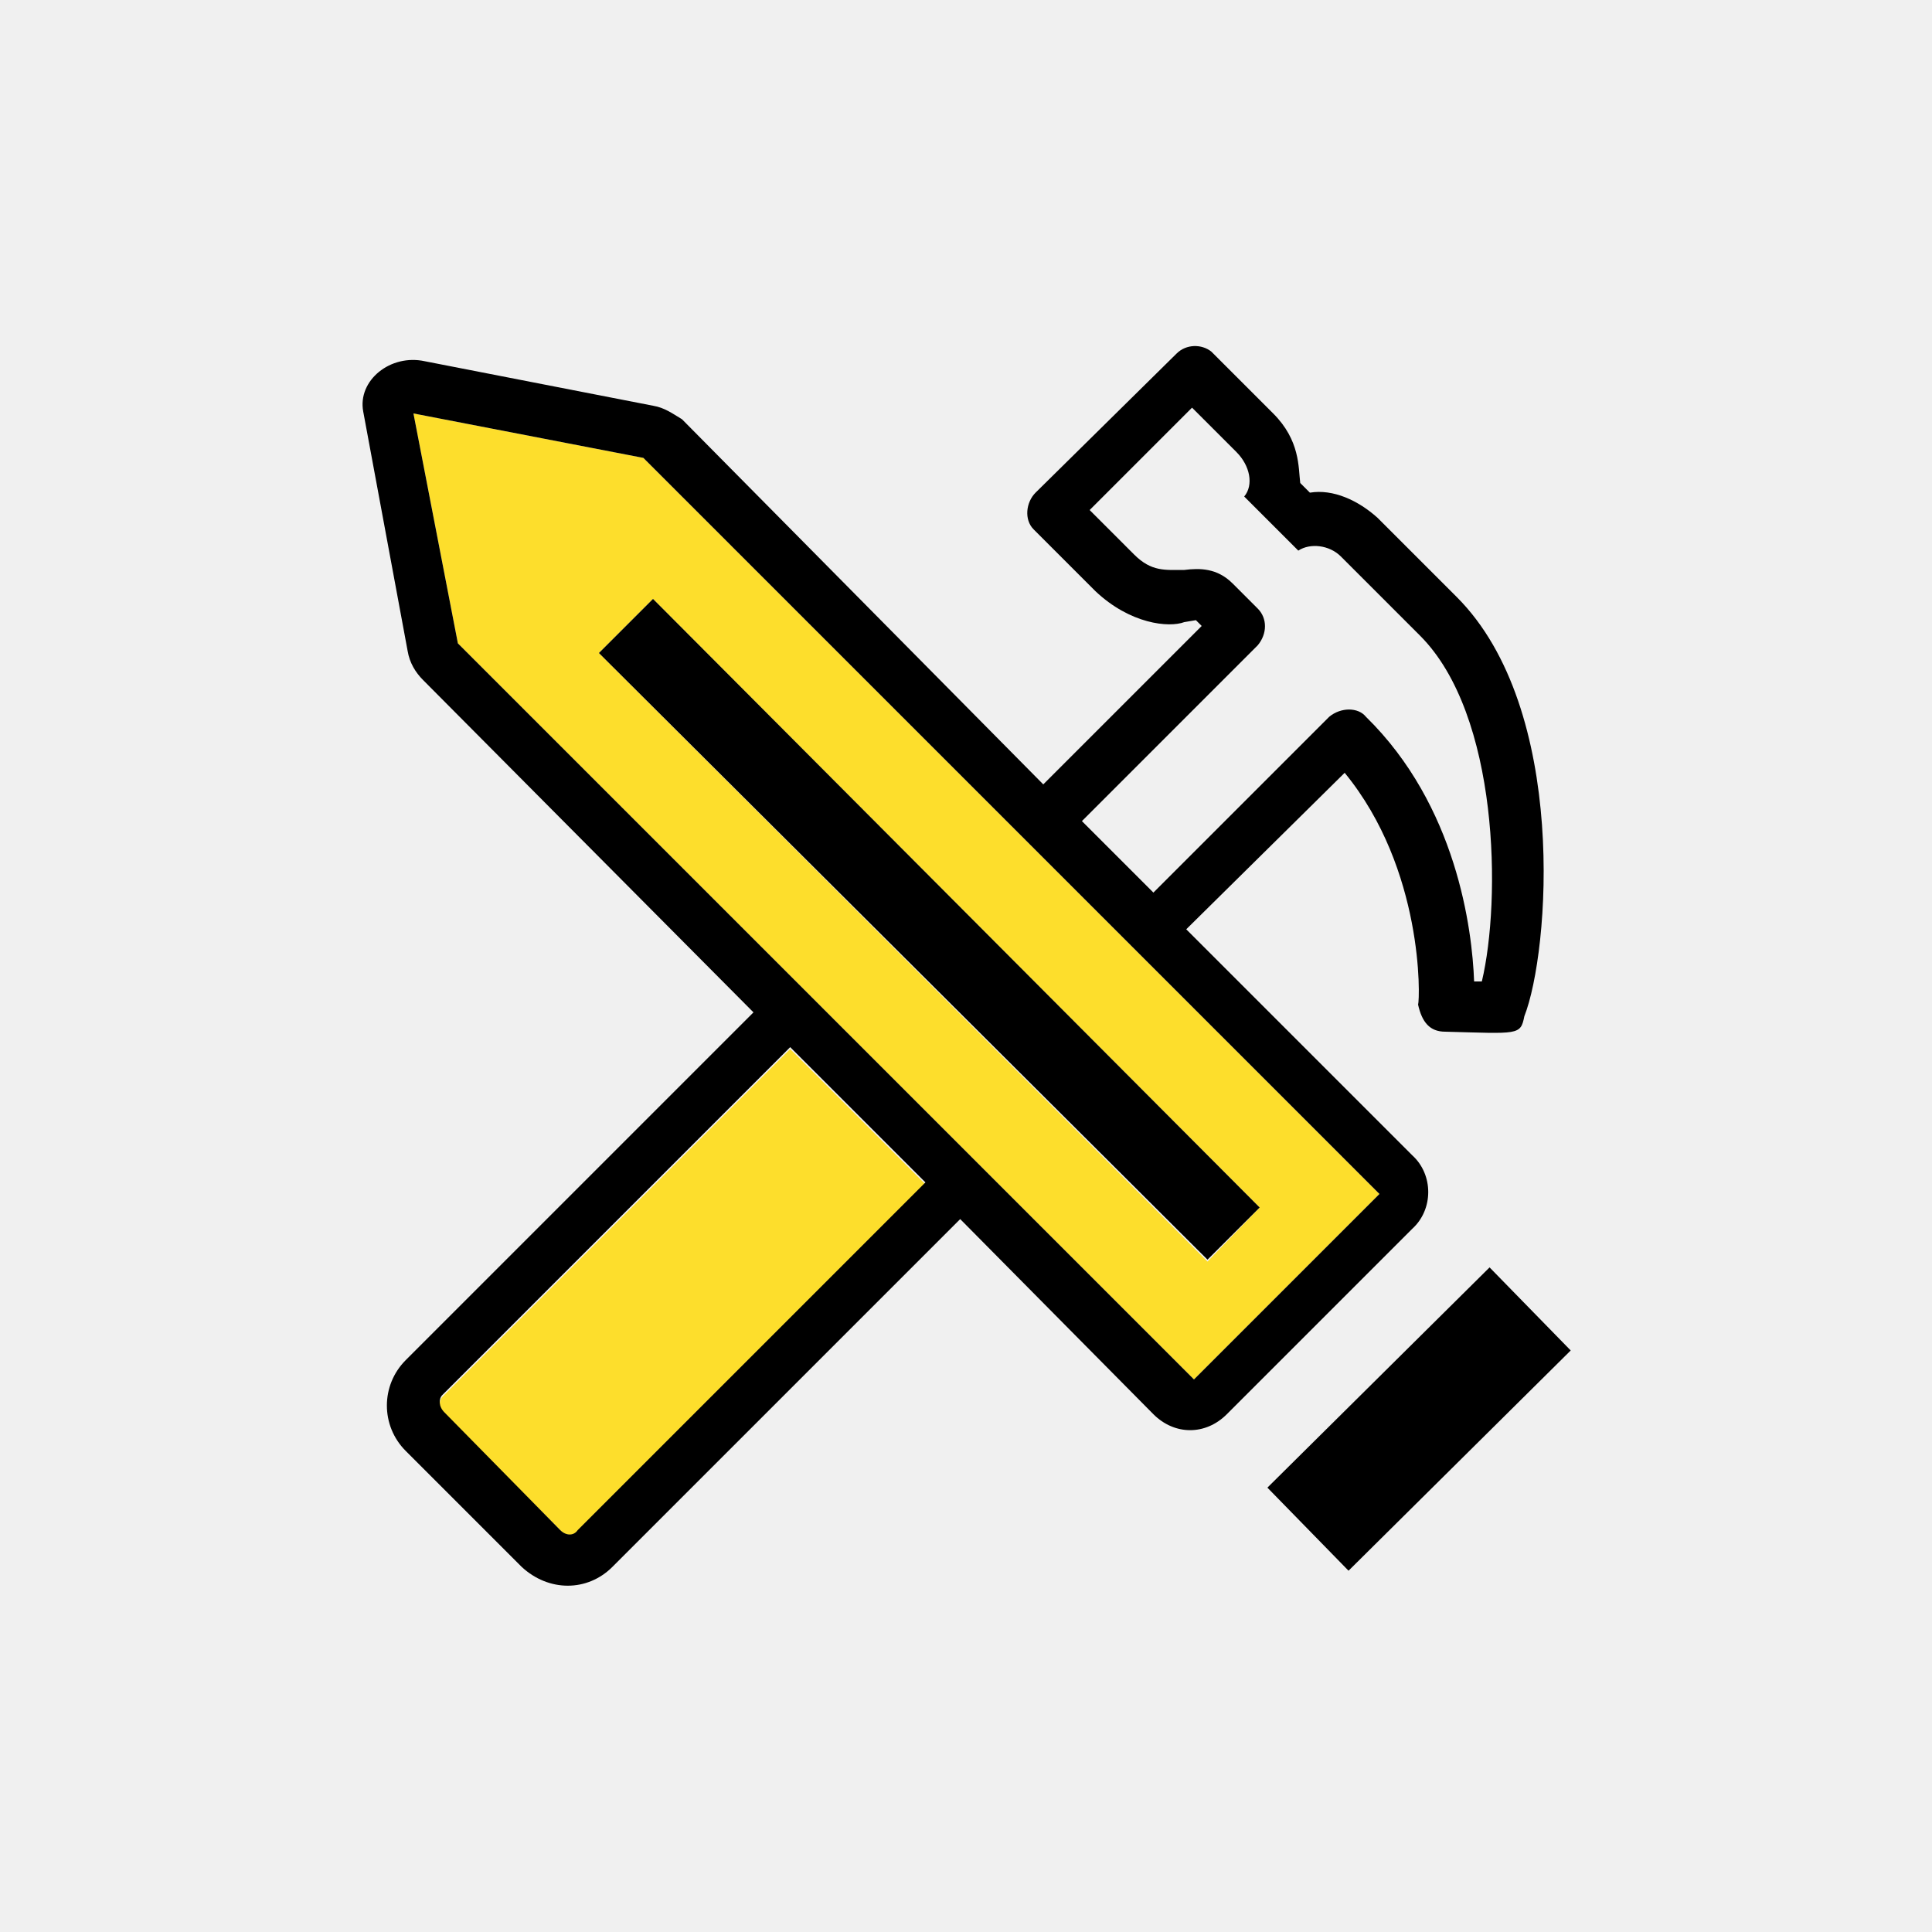
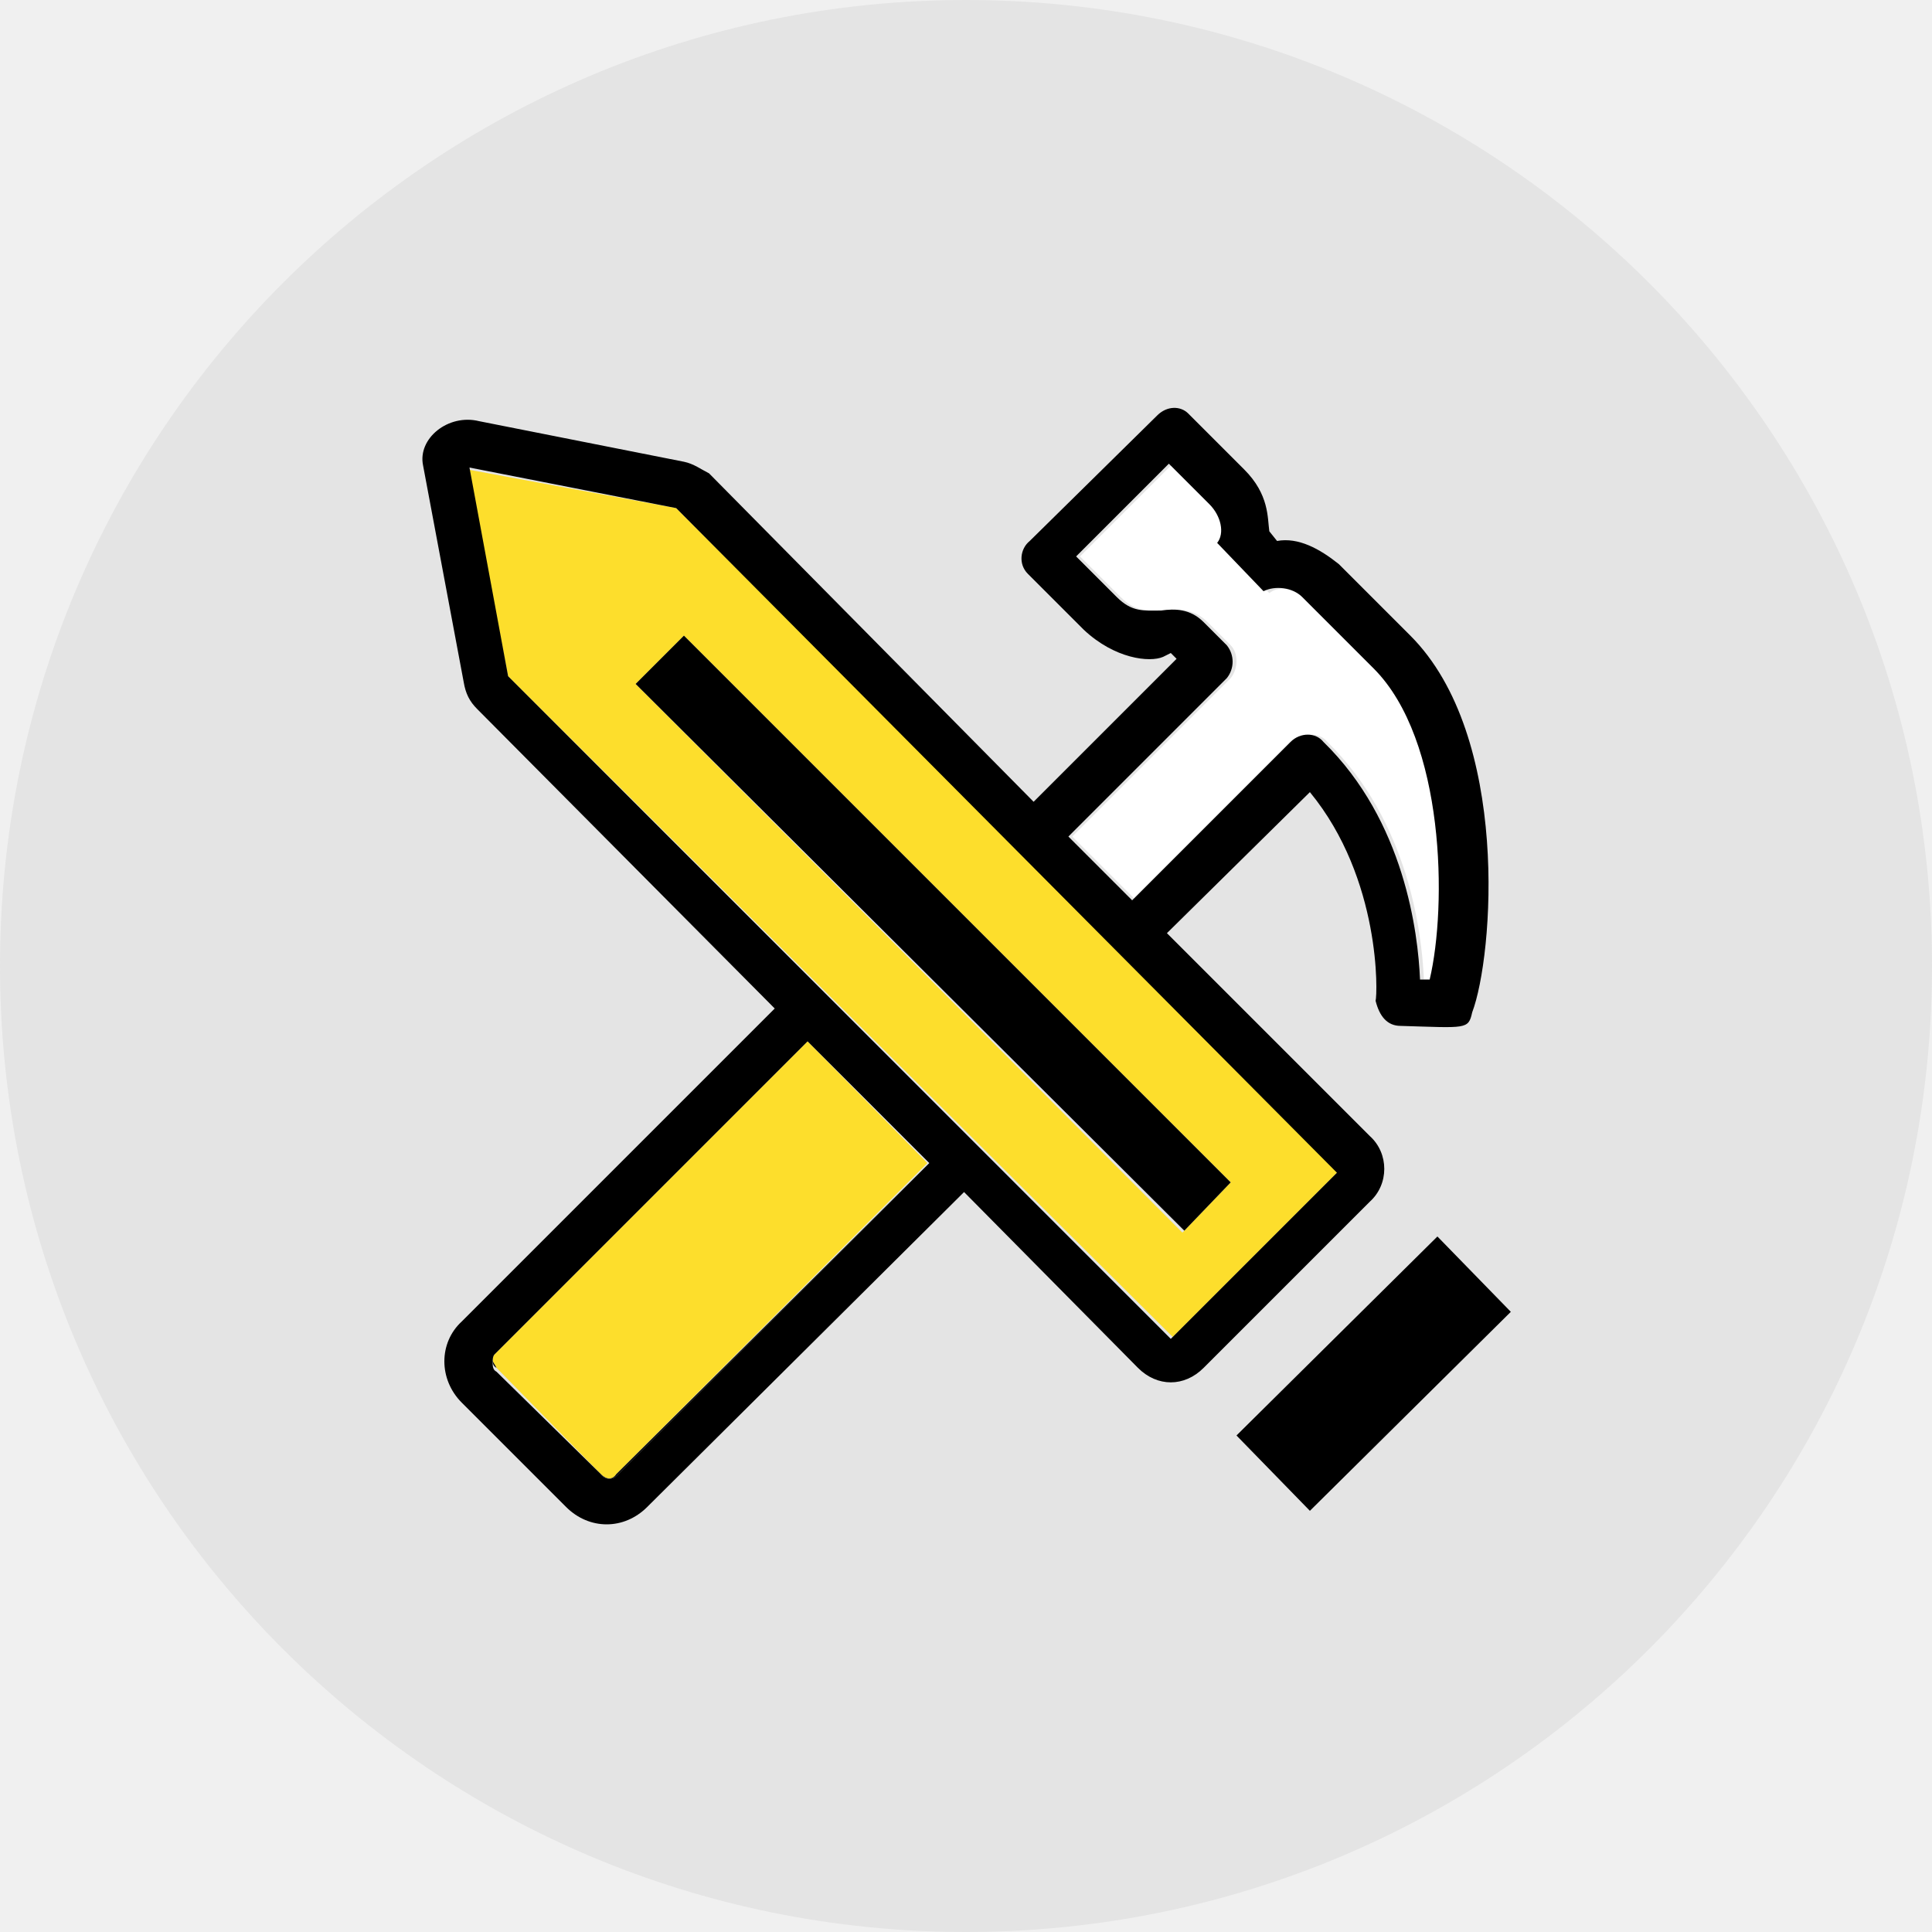
<svg xmlns="http://www.w3.org/2000/svg" version="1.1" id="Layer_1" x="0px" y="0px" viewBox="0 0 100 100" style="enable-background:new 0 0 100 100;" xml:space="preserve">
  <style type="text/css">
- 	.st0{fill:#FDDE2C;}
+ 	.st0{fill:#E4E4E4;}
+ 	.st1{fill:#FFFFFF;}
+ 	.st2{fill:#FDDE2C;}
</style>
+   <circle class="st0" cx="50" cy="50" r="50" />
  <g>
    <g id="XMLID_1_">
      <g>
-         <path class="st0" d="M71.4,61.8l-9.6,9.6L23.7,33.3l-2.3-11.9l11.9,2.3L71.4,61.8z M65.2,62.5L33.8,31L31,33.8l31.5,31.5     L65.2,62.5z" />
-         <path class="st0" d="M29,79.2l-6-6c-0.3-0.3-0.3-0.7-0.1-0.9l18-18l7,7l-18,18C29.7,79.5,29.2,79.5,29,79.2z" />
-         <polygon points="77.1,65.6 81.3,69.9 69.8,81.3 65.6,77    " />
-         <polygon points="33.8,31 65.2,62.5 62.5,65.2 31,33.8    " />
-         <path d="M64,23.4l-2.3-2.3l-5.3,5.3l2.3,2.3c0.9,0.9,1.6,0.8,2.6,0.8c0.8-0.1,1.7-0.1,2.5,0.7l1.3,1.3c0.5,0.5,0.5,1.3,0,1.9     l-9.1,9.1l3.7,3.7l9.1-9.1c0.6-0.5,1.5-0.5,1.9,0c4.7,4.6,5.5,11,5.6,13.7h0.4c1-4.2,0.9-13.8-3.2-17.9l-4.1-4.1     c-0.6-0.6-1.6-0.7-2.2-0.3l-2.8-2.8C64.9,25.1,64.7,24.1,64,23.4z M23.7,33.3l38.1,38.1l9.6-9.6L33.3,23.7l-11.9-2.3L23.7,33.3z      M29,79.2c0.3,0.3,0.7,0.3,0.9,0l18-18l-7-7l-18,18c-0.2,0.2-0.2,0.6,0.1,0.9L29,79.2z M31.7,81.1c-1.3,1.3-3.3,1.3-4.7,0l-6-6     c-1.3-1.3-1.3-3.4,0-4.7l18-18L21.9,35.2c-0.4-0.4-0.7-0.9-0.8-1.5l-2.3-12.4c-0.3-1.6,1.4-3,3.2-2.6l11.8,2.3     c0.6,0.1,1,0.4,1.5,0.7L54,40.6l8.2-8.2l-0.3-0.3l-0.6,0.1c-0.8,0.3-2.8,0.1-4.6-1.6l-3.2-3.2c-0.5-0.5-0.4-1.4,0.1-1.9l7.3-7.2     c0.5-0.5,1.3-0.5,1.8-0.1l3.2,3.2c1.4,1.4,1.3,2.8,1.4,3.6l0.5,0.5c1.2-0.2,2.5,0.4,3.5,1.3l4.1,4.1c5.8,5.8,4.8,18.4,3.5,21.7     c-0.2,1-0.3,0.9-4.1,0.8c-0.8,0-1.2-0.5-1.4-1.4c0.1-0.3,0.3-7-3.8-12l-8.2,8.1l11.7,11.7c1.1,1,1.1,2.8,0,3.8l-9.6,9.6     c-1.1,1.1-2.7,1.1-3.8,0L49.7,63.1L31.7,81.1z" />
+         <path class="st1" d="M71.2,34.6c3.7,3.7,3.8,12.3,2.9,16.1h-0.4c-0.1-2.4-0.8-8.2-5-12.3c-0.4-0.5-1.2-0.5-1.7,0l-8.2,8.2     l-3.3-3.3l8.2-8.2c0.4-0.5,0.4-1.3,0-1.7l-1.2-1.2c-0.7-0.7-1.5-0.7-2.2-0.6c-0.9,0-1.5,0.1-2.3-0.7l-2.1-2.1l4.8-4.8l2.1,2.1     c0.6,0.6,0.8,1.5,0.4,2.1l2.5,2.5c0.5-0.4,1.4-0.3,2,0.3L71.2,34.6z" />
+         <polygon points="74.4,64 78.2,67.9 67.8,78.2 64,74.3    " />
+         <path class="st2" d="M69.3,60.6l-8.6,8.6L26.3,35l-2.1-10.7L35,26.3L69.3,60.6z M63.7,61.2L35.4,32.9l-2.5,2.5l28.3,28.4     L63.7,61.2z" />
+         <polygon points="35.4,32.9 63.7,61.2 61.3,63.7 32.9,35.4    " />
+         <path class="st2" d="M31.9,76.3c-0.2,0.3-0.5,0.3-0.8,0l0,0l-5.4-5.5c-0.1-0.2-0.2-0.3-0.2-0.4c0-0.1,0-0.2,0.1-0.3l16.2-16.2     l6.2,6.3L31.9,76.3z" />
+         <path d="M48.1,60.2L31.9,76.4c-0.2,0.2-0.6,0.2-0.8-0.1c0.3,0.3,0.6,0.3,0.8,0L48.1,60.2L48.1,60.2z" />
+         <path d="M25.7,70.8l5.4,5.5L25.7,70.8c-0.2-0.1-0.2-0.3-0.2-0.4C25.5,70.5,25.6,70.6,25.7,70.8z" />
+         <path d="M62.6,26.1L60.5,24l-4.8,4.8l2.1,2.1c0.8,0.8,1.4,0.7,2.3,0.7c0.7-0.1,1.5-0.1,2.2,0.6l1.2,1.2c0.4,0.5,0.4,1.2,0,1.7     l-8.2,8.2l3.3,3.3l8.2-8.2c0.5-0.5,1.3-0.5,1.7,0c4.2,4.1,4.9,9.9,5,12.3H74c0.9-3.8,0.8-12.4-2.9-16.1l-3.7-3.7     c-0.5-0.5-1.4-0.6-2-0.3L63,28.1C63.4,27.6,63.2,26.7,62.6,26.1z M26.3,35l34.3,34.3l8.6-8.6L35,26.3l-10.7-2.1L26.3,35z      M31.1,76.3c0.2,0.3,0.6,0.3,0.8,0.1l16.2-16.2H48h0.1l-6.3-6.3L25.6,70.1c-0.1,0.1-0.1,0.3-0.1,0.4c0,0.2,0,0.4,0.2,0.5     L31.1,76.3L31.1,76.3z M33.5,78c-1.2,1.2-3,1.2-4.2,0l-5.4-5.4c-1.2-1.2-1.2-3.1,0-4.2l16.2-16.2L24.7,36.7     c-0.4-0.4-0.6-0.8-0.7-1.4l-2.1-11.2c-0.3-1.4,1.3-2.7,2.9-2.3l10.6,2.1c0.5,0.1,0.9,0.4,1.3,0.6l16.8,17l7.4-7.4l-0.3-0.3     L60.2,34c-0.7,0.3-2.5,0.1-4.1-1.4l-2.9-2.9c-0.5-0.5-0.4-1.3,0.1-1.7l6.6-6.5c0.5-0.5,1.2-0.5,1.6-0.1l2.9,2.9     c1.3,1.3,1.2,2.5,1.3,3.2l0.4,0.5c1.1-0.2,2.2,0.4,3.2,1.2l3.7,3.7c5.2,5.2,4.3,16.6,3.2,19.5c-0.2,0.9-0.3,0.8-3.7,0.7     c-0.7,0-1.1-0.5-1.3-1.3c0.1-0.3,0.3-6.3-3.4-10.8l-7.4,7.3l10.5,10.5c1,0.9,1,2.5,0,3.4l-8.6,8.6c-1,1-2.4,1-3.4,0l-9-9.1     L33.5,78z" />
      </g>
-       <g>
- 		</g>
    </g>
  </g>
</svg>
